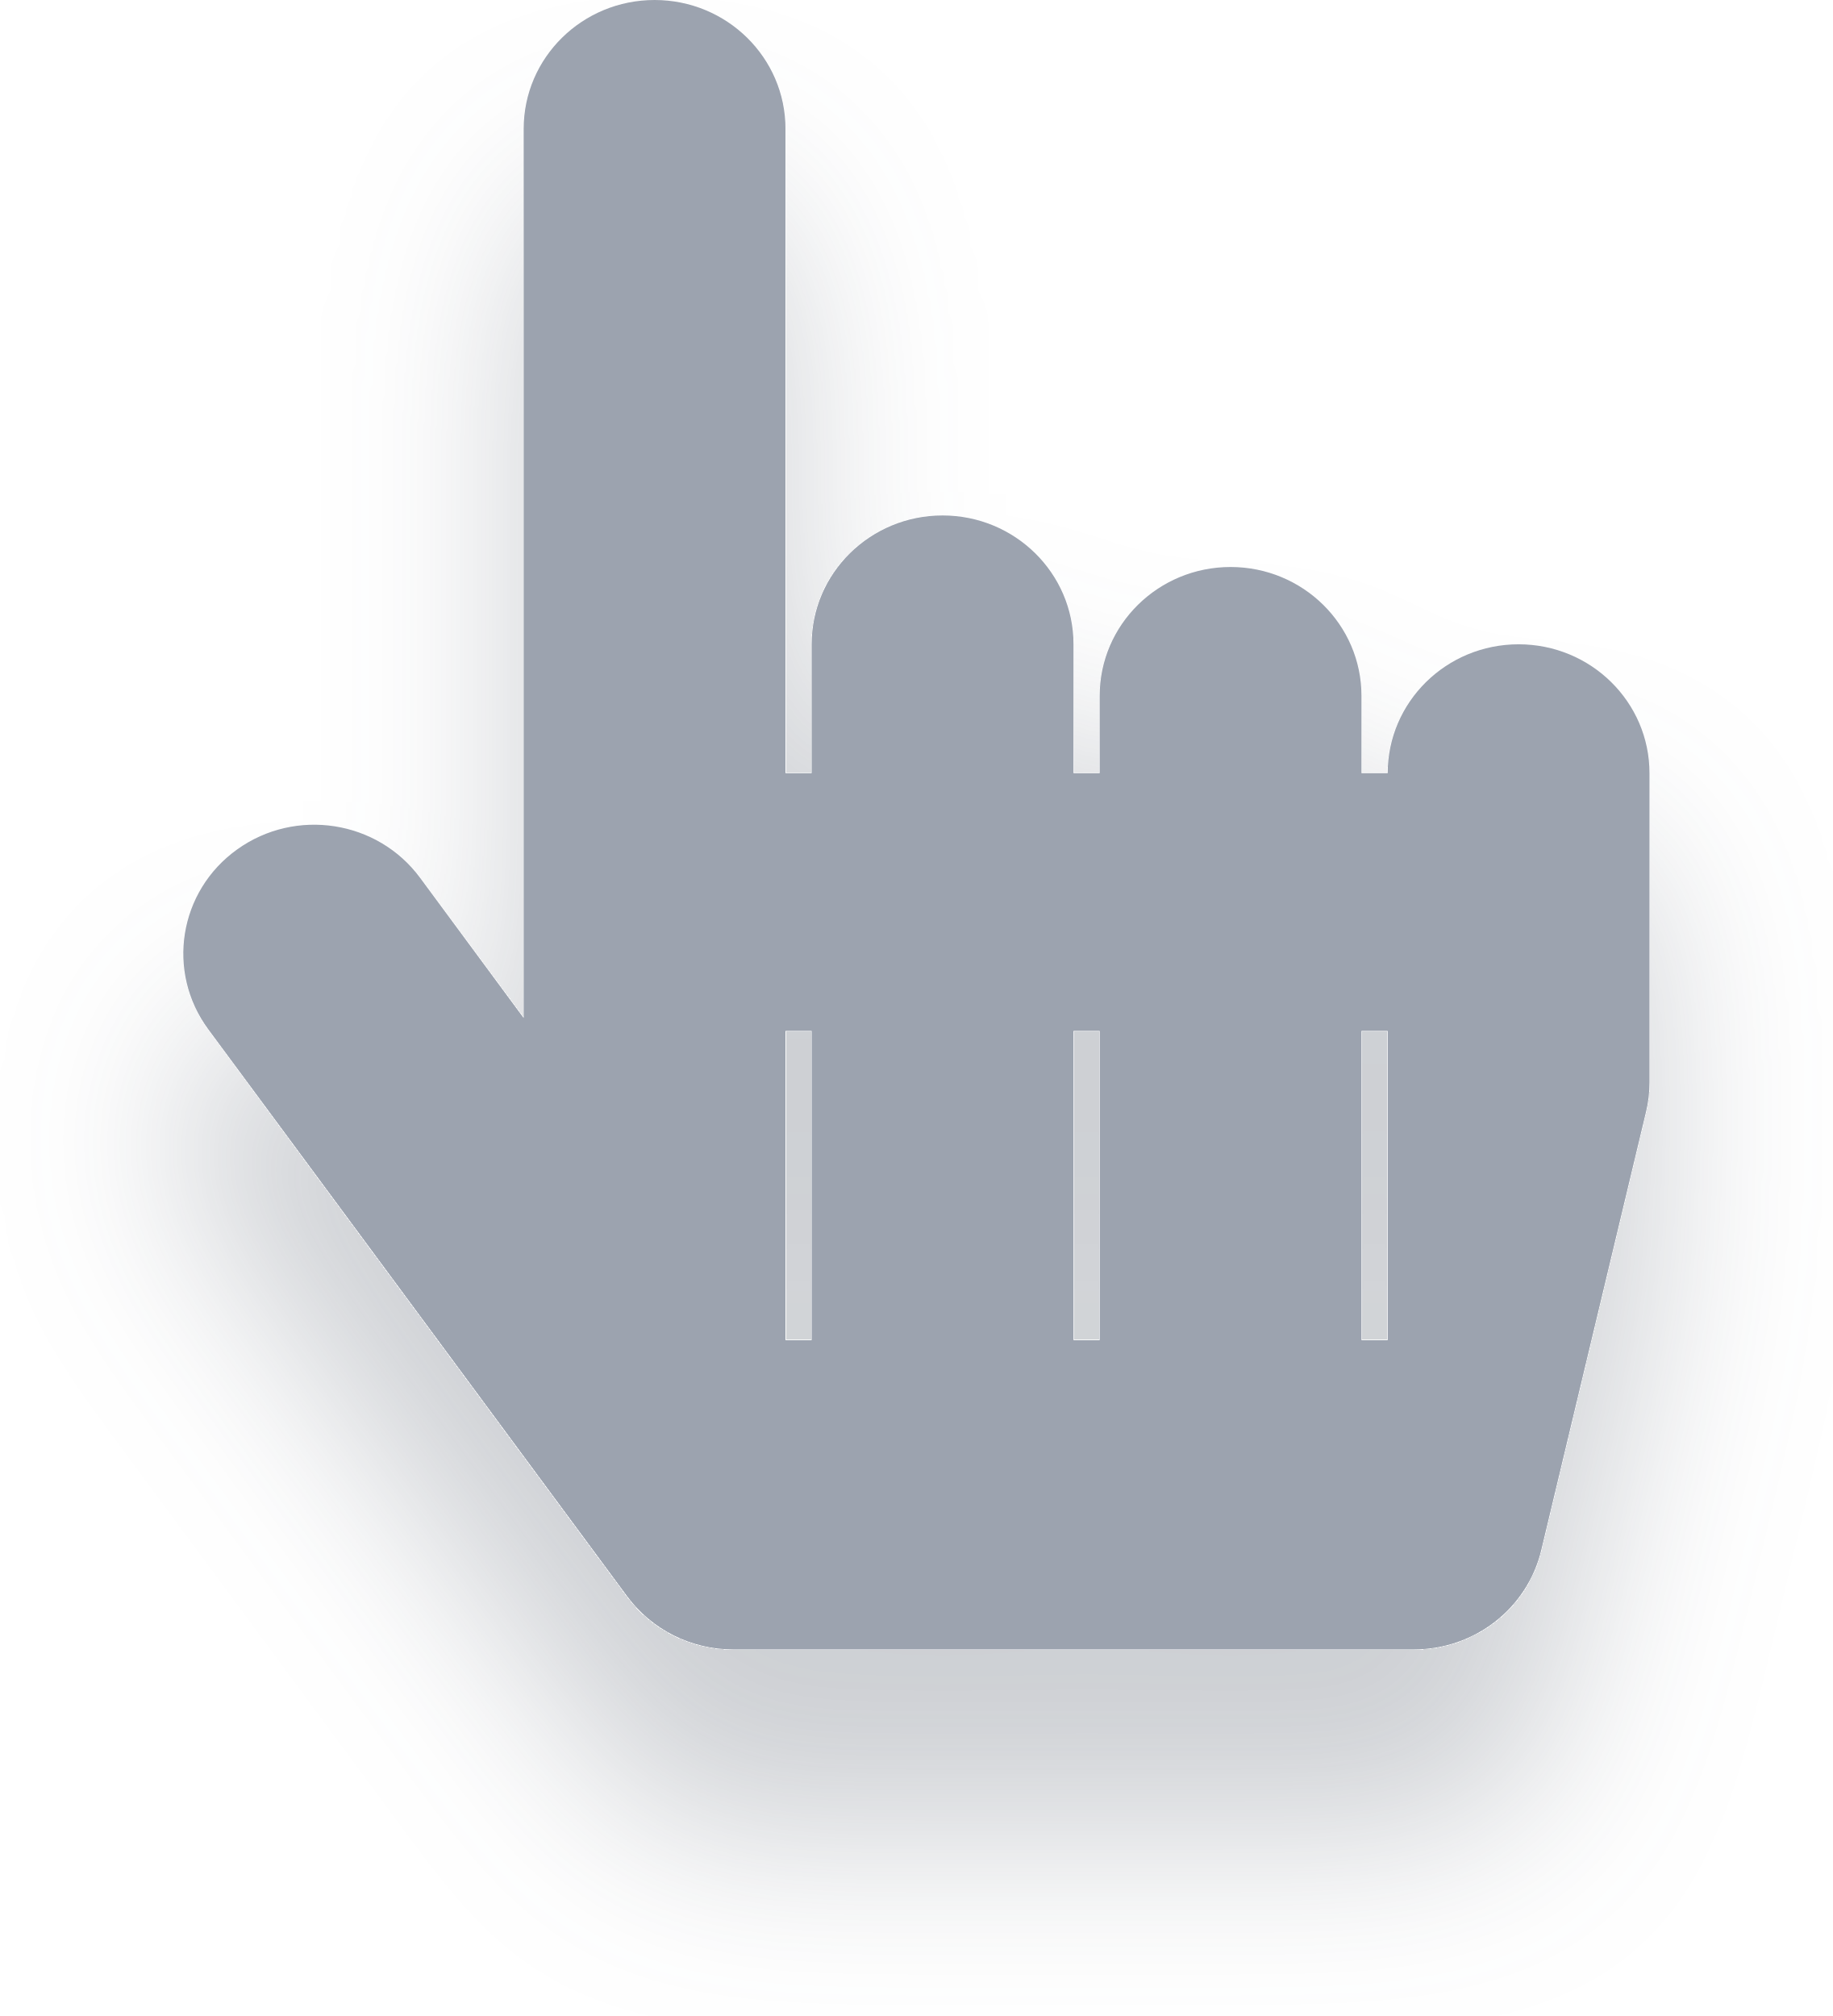
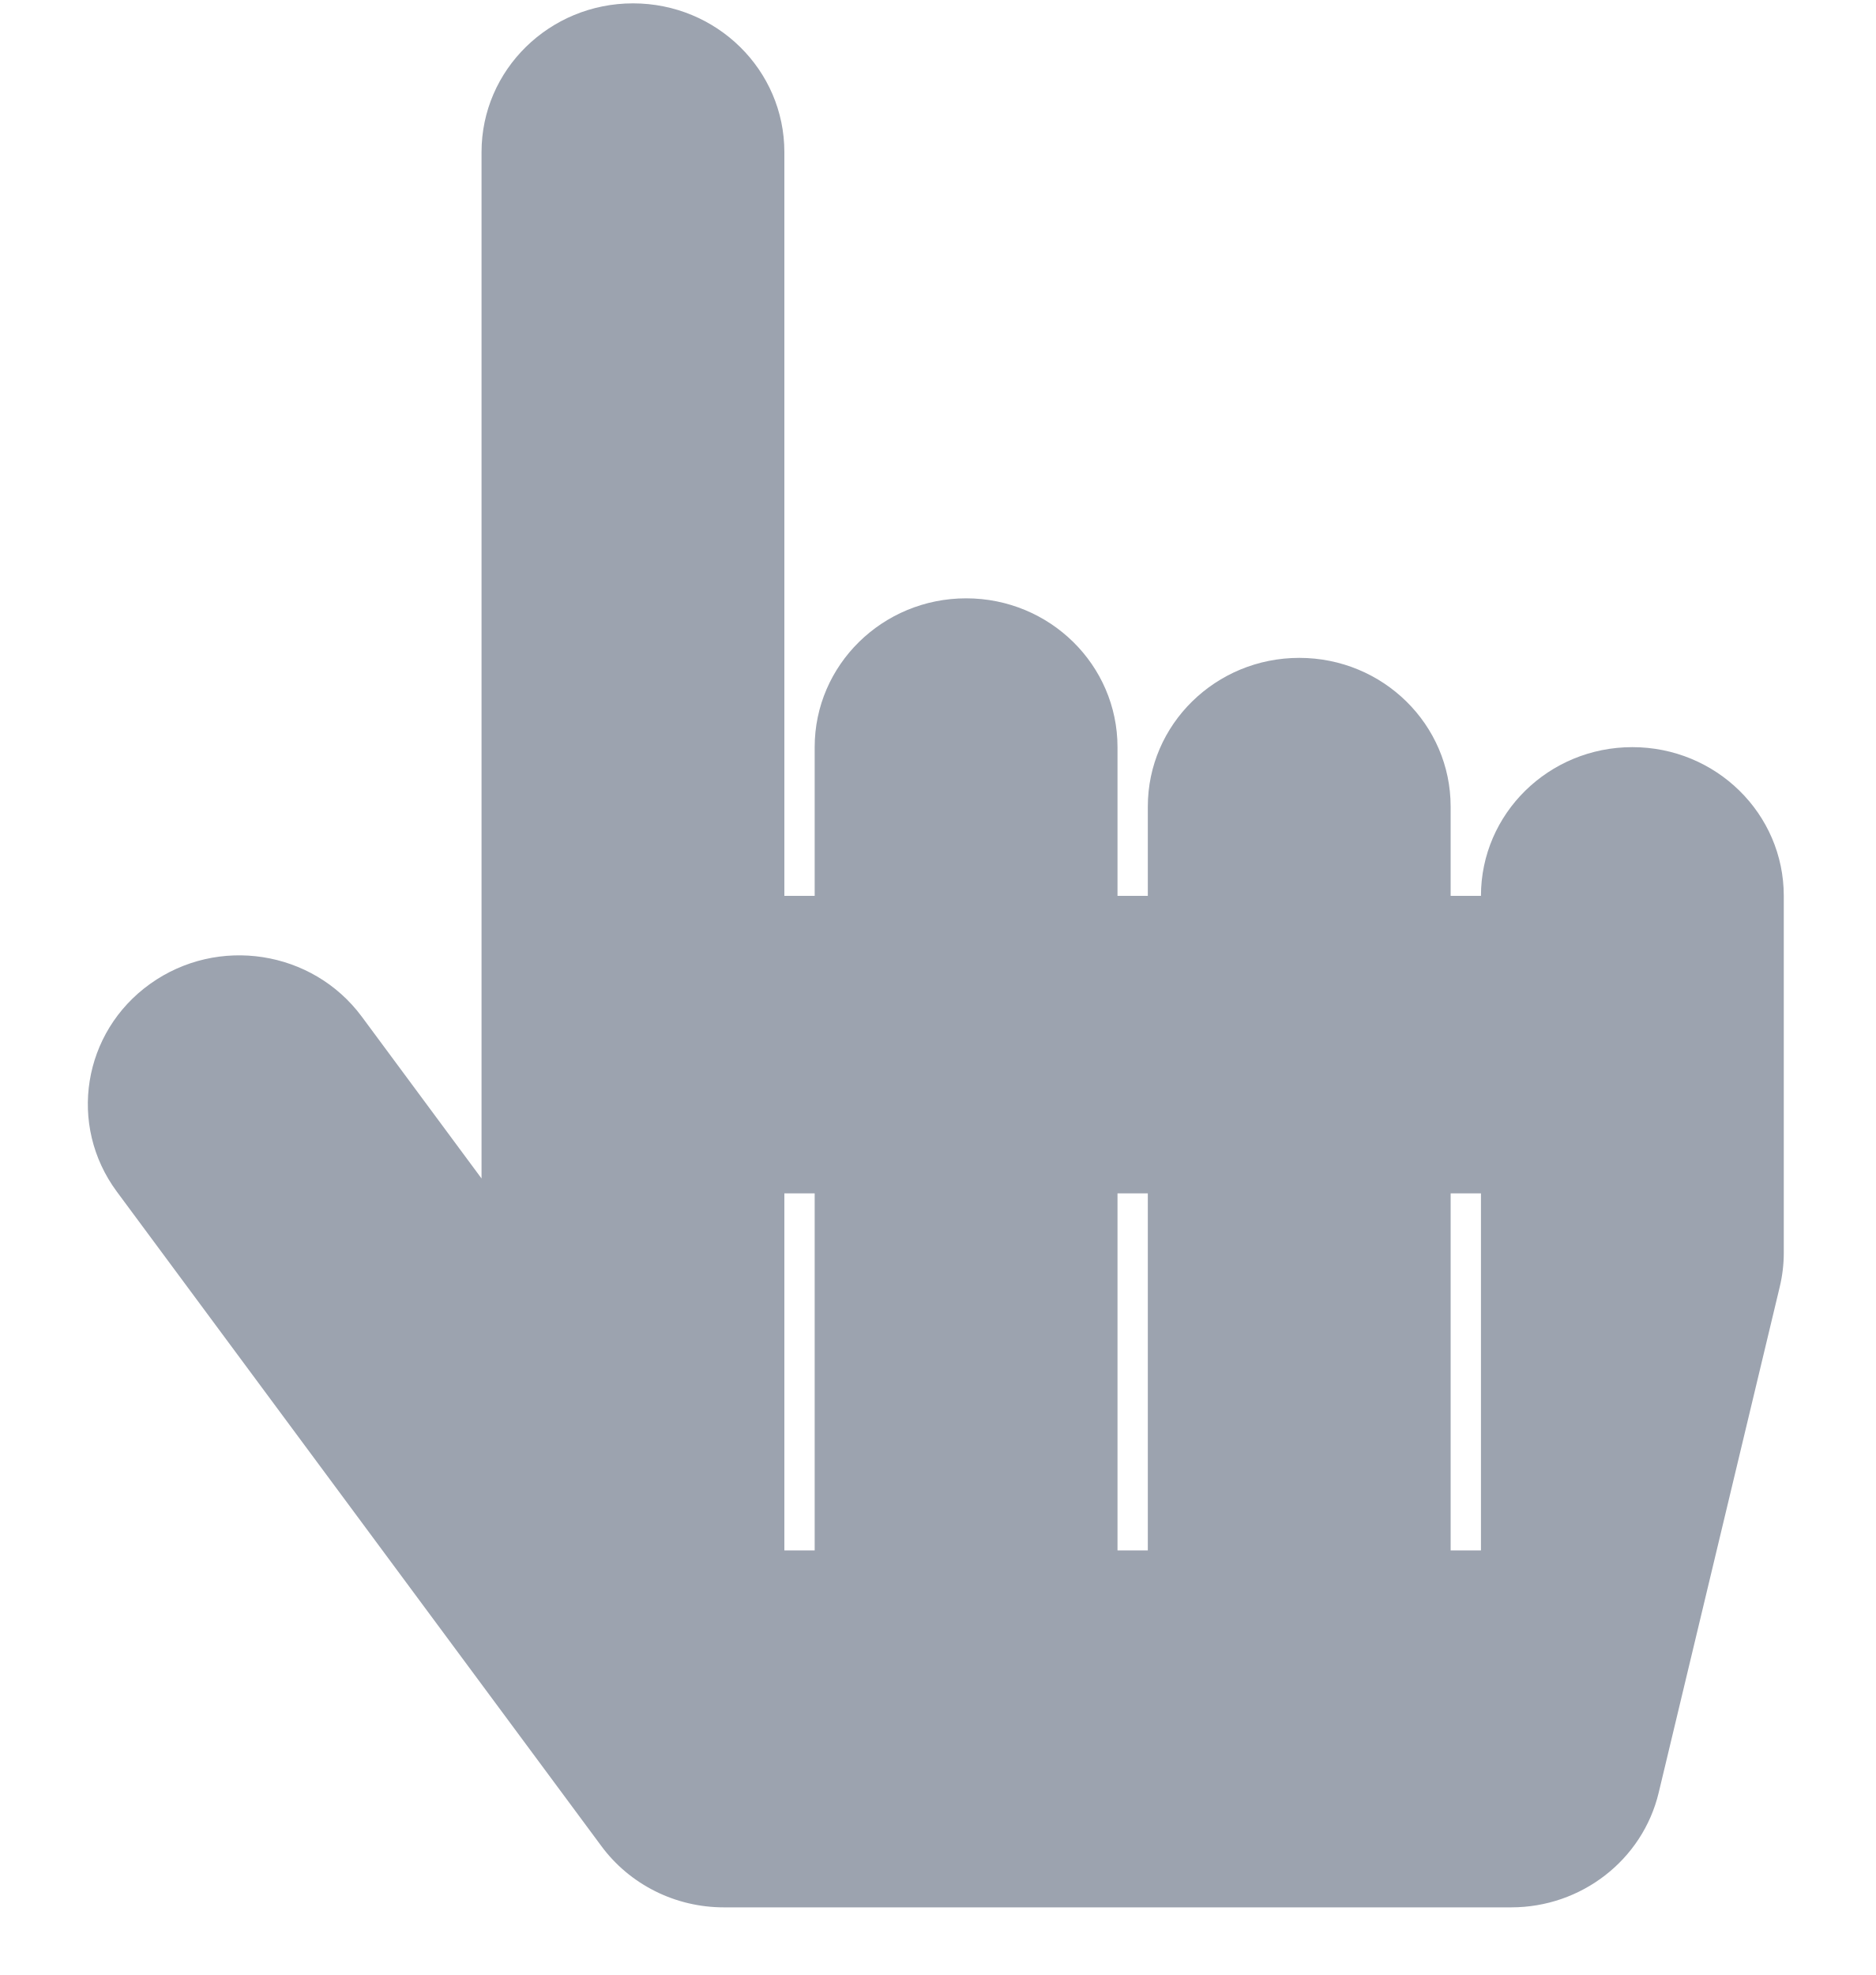
- <svg xmlns="http://www.w3.org/2000/svg" width="40" height="44" viewBox="0 0 40 44" fill="none">
-   <g filter="url(#filter0_d_305_261)">
-     <path d="M36 16.875V23.625C36 23.842 35.975 24.058 35.924 24.269L33.638 33.832C33.335 35.102 32.183 36 30.857 36H16C15.549 36 15.105 35.895 14.704 35.694C14.302 35.492 13.954 35.2 13.689 34.842L4.547 22.467C3.619 21.21 3.901 19.451 5.177 18.538C6.453 17.624 8.24 17.902 9.168 19.158L11.429 22.218V2.812C11.429 1.259 12.708 0 14.286 0C15.864 0 17.143 1.259 17.143 2.812V16.875H17.714V14.062C17.714 12.509 18.993 11.25 20.571 11.25C22.149 11.25 23.429 12.509 23.429 14.062V16.875H24V15.188C24 13.634 25.279 12.375 26.857 12.375C28.435 12.375 29.714 13.634 29.714 15.188V16.875H30.286C30.286 15.322 31.565 14.062 33.143 14.062C34.721 14.062 36 15.322 36 16.875ZM17.714 22.5H17.143V29.25H17.714V22.5ZM24 22.5H23.429V29.25H24V22.5ZM30.286 22.5H29.714V29.25H30.286V22.5Z" fill="#9CA3AF" />
-   </g>
-   <defs>
-     <filter id="filter0_d_305_261" x="0" y="0" width="40" height="44" filterUnits="userSpaceOnUse" color-interpolation-filters="sRGB">
-       <feFlood flood-opacity="0" result="BackgroundImageFix" />
-       <feColorMatrix in="SourceAlpha" type="matrix" values="0 0 0 0 0 0 0 0 0 0 0 0 0 0 0 0 0 0 127 0" result="hardAlpha" />
-       <feOffset dy="4" />
-       <feGaussianBlur stdDeviation="2" />
-       <feComposite in2="hardAlpha" operator="out" />
-       <feColorMatrix type="matrix" values="0 0 0 0 0.216 0 0 0 0 0.255 0 0 0 0 0.318 0 0 0 0.25 0" />
-       <feBlend mode="normal" in2="BackgroundImageFix" result="effect1_dropShadow_305_261" />
-       <feBlend mode="normal" in="SourceGraphic" in2="effect1_dropShadow_305_261" result="shape" />
-     </filter>
-   </defs>
+ <svg xmlns="http://www.w3.org/2000/svg" width="19" height="20" viewBox="0 0 19 20" fill="none">
+   <path d="M18.066 9.072V12.687C18.066 12.803 18.052 12.919 18.025 13.032L16.799 18.154C16.636 18.834 16.017 19.315 15.306 19.315H7.331C7.089 19.315 6.85 19.259 6.635 19.151C6.419 19.043 6.233 18.887 6.091 18.695L1.183 12.067C0.685 11.394 0.836 10.452 1.521 9.963C2.206 9.473 3.165 9.622 3.664 10.295L4.877 11.934V1.54C4.877 0.708 5.564 0.034 6.411 0.034C7.258 0.034 7.944 0.708 7.944 1.54V9.072H8.251V7.566C8.251 6.734 8.938 6.059 9.785 6.059C10.632 6.059 11.318 6.734 11.318 7.566V9.072H11.625V8.168C11.625 7.336 12.312 6.662 13.159 6.662C14.006 6.662 14.692 7.336 14.692 8.168V9.072H14.999C14.999 8.24 15.685 7.566 16.532 7.566C17.38 7.566 18.066 8.24 18.066 9.072ZM8.251 12.085H7.944V15.7H8.251V12.085ZM11.625 12.085H11.318V15.7H11.625V12.085ZM14.999 12.085H14.692V15.7H14.999V12.085Z" fill="#9CA3AF" />
</svg>
